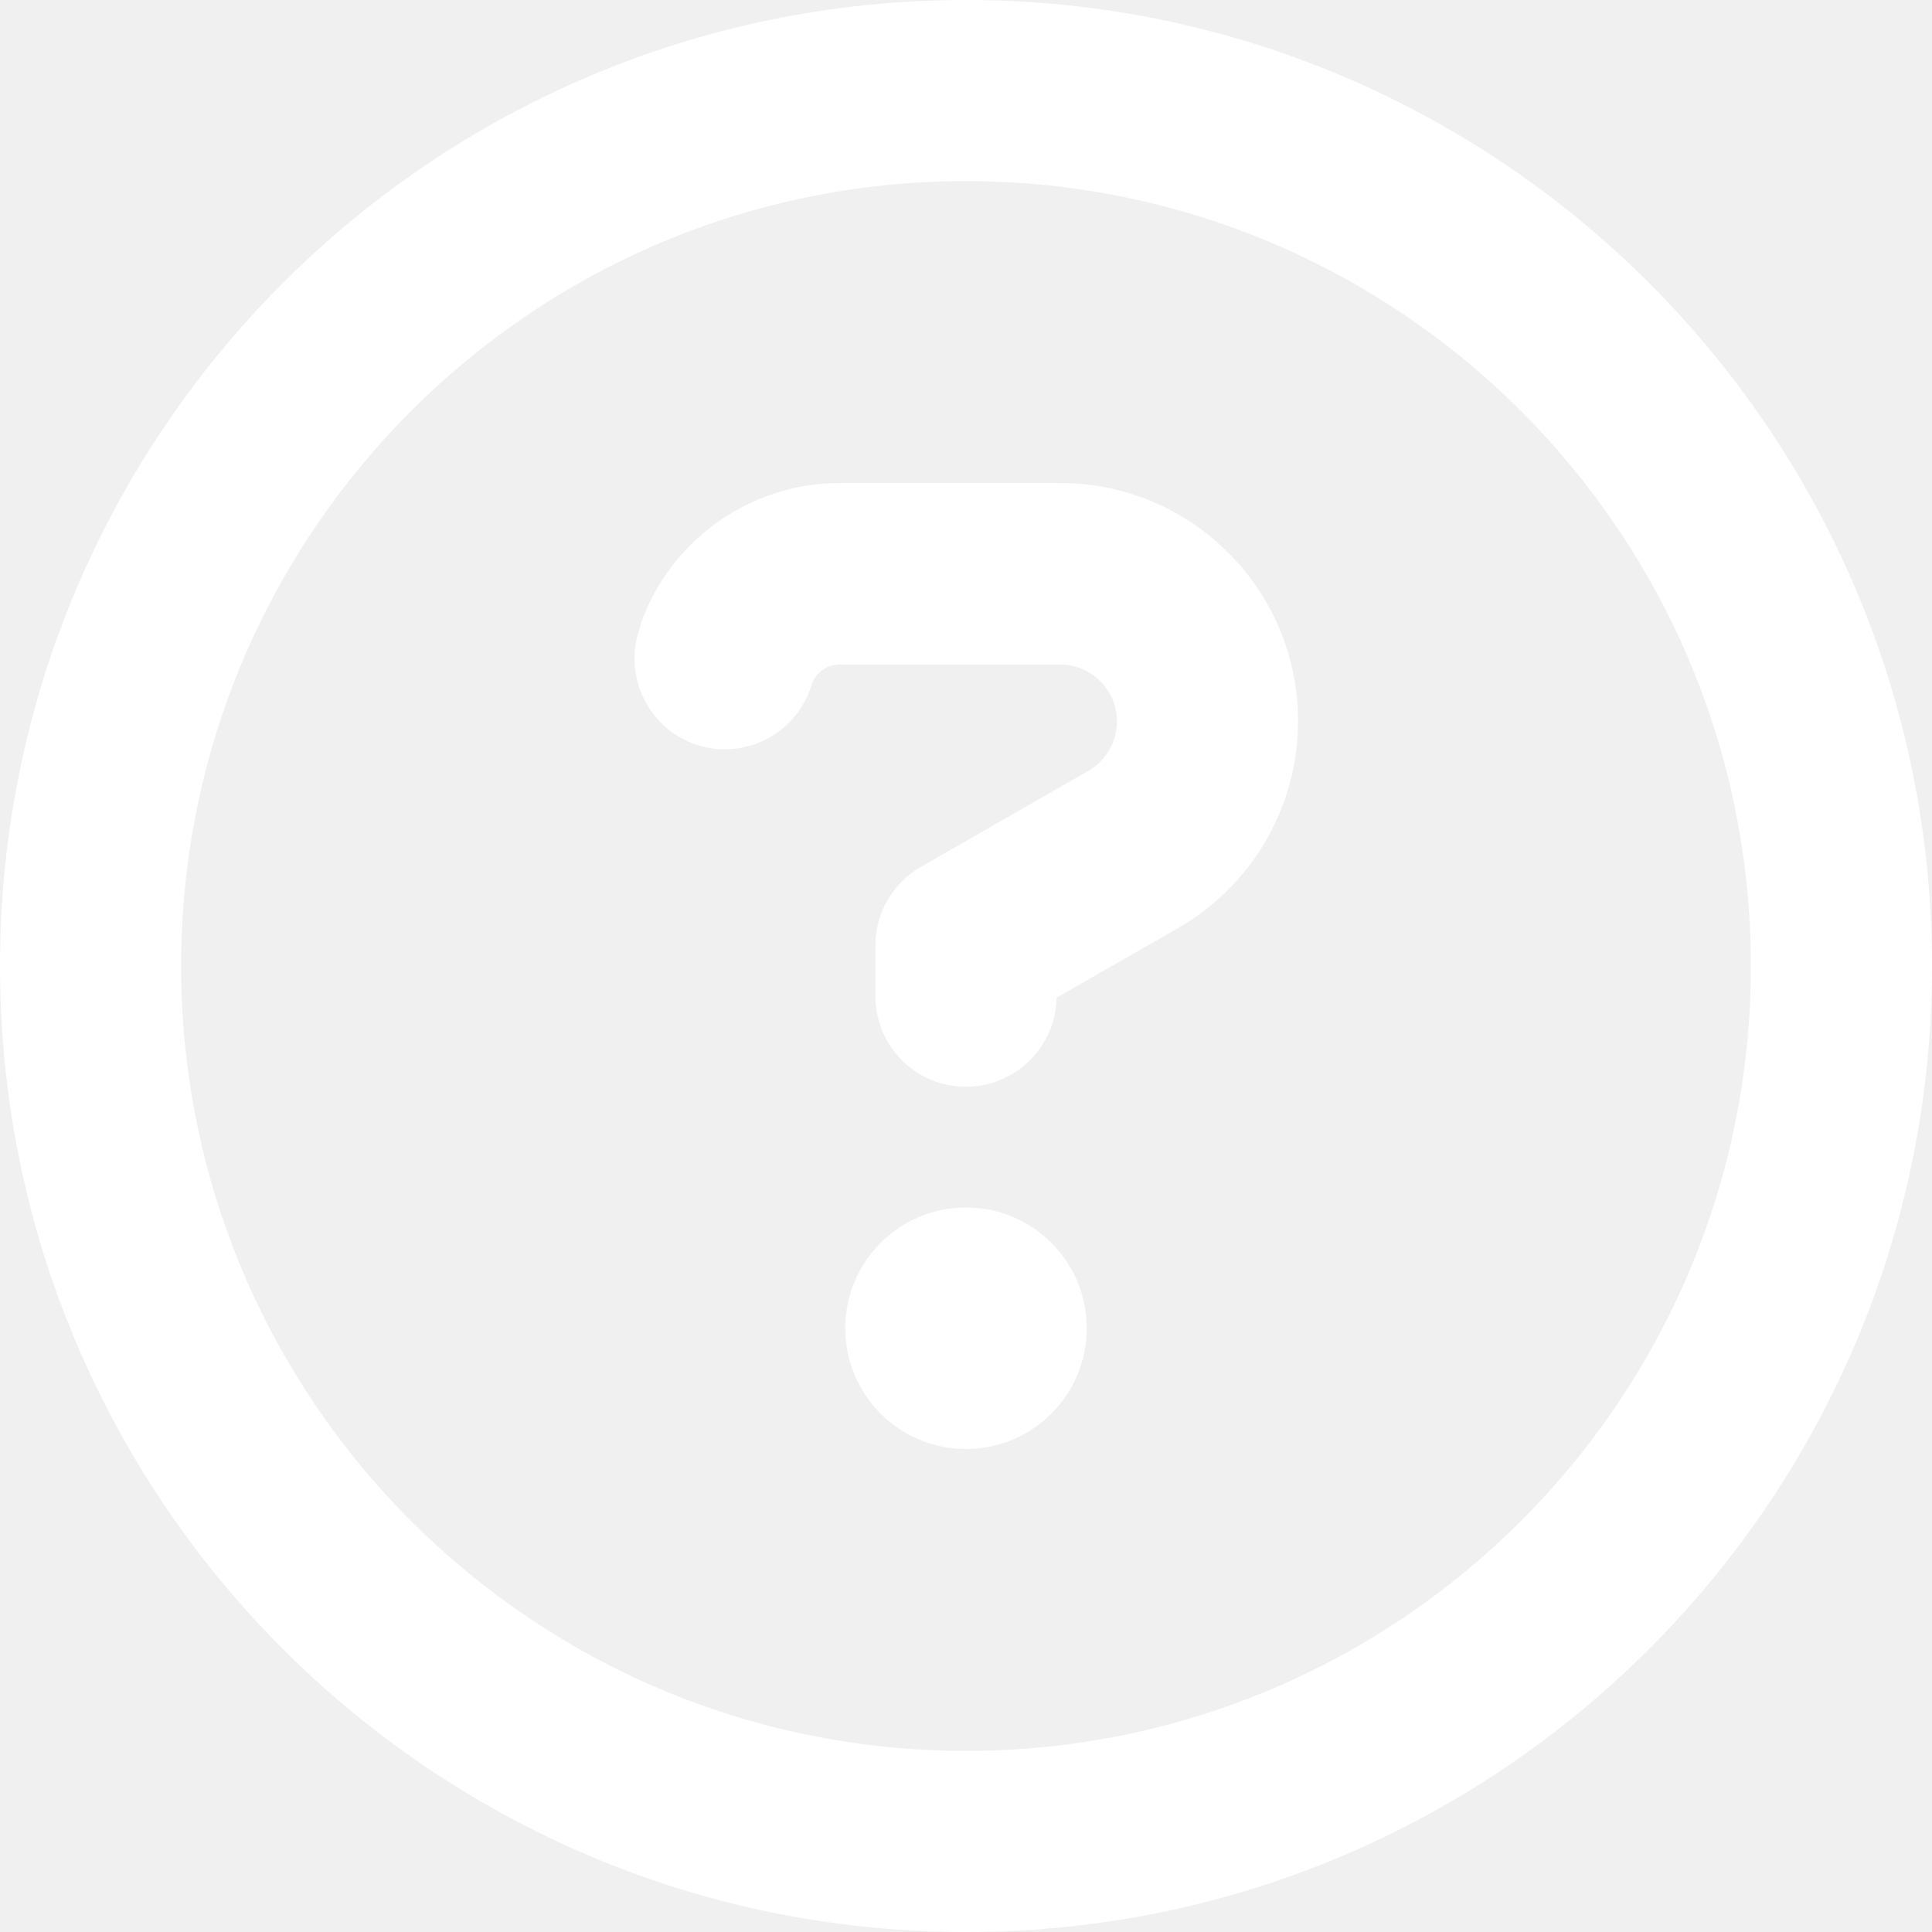
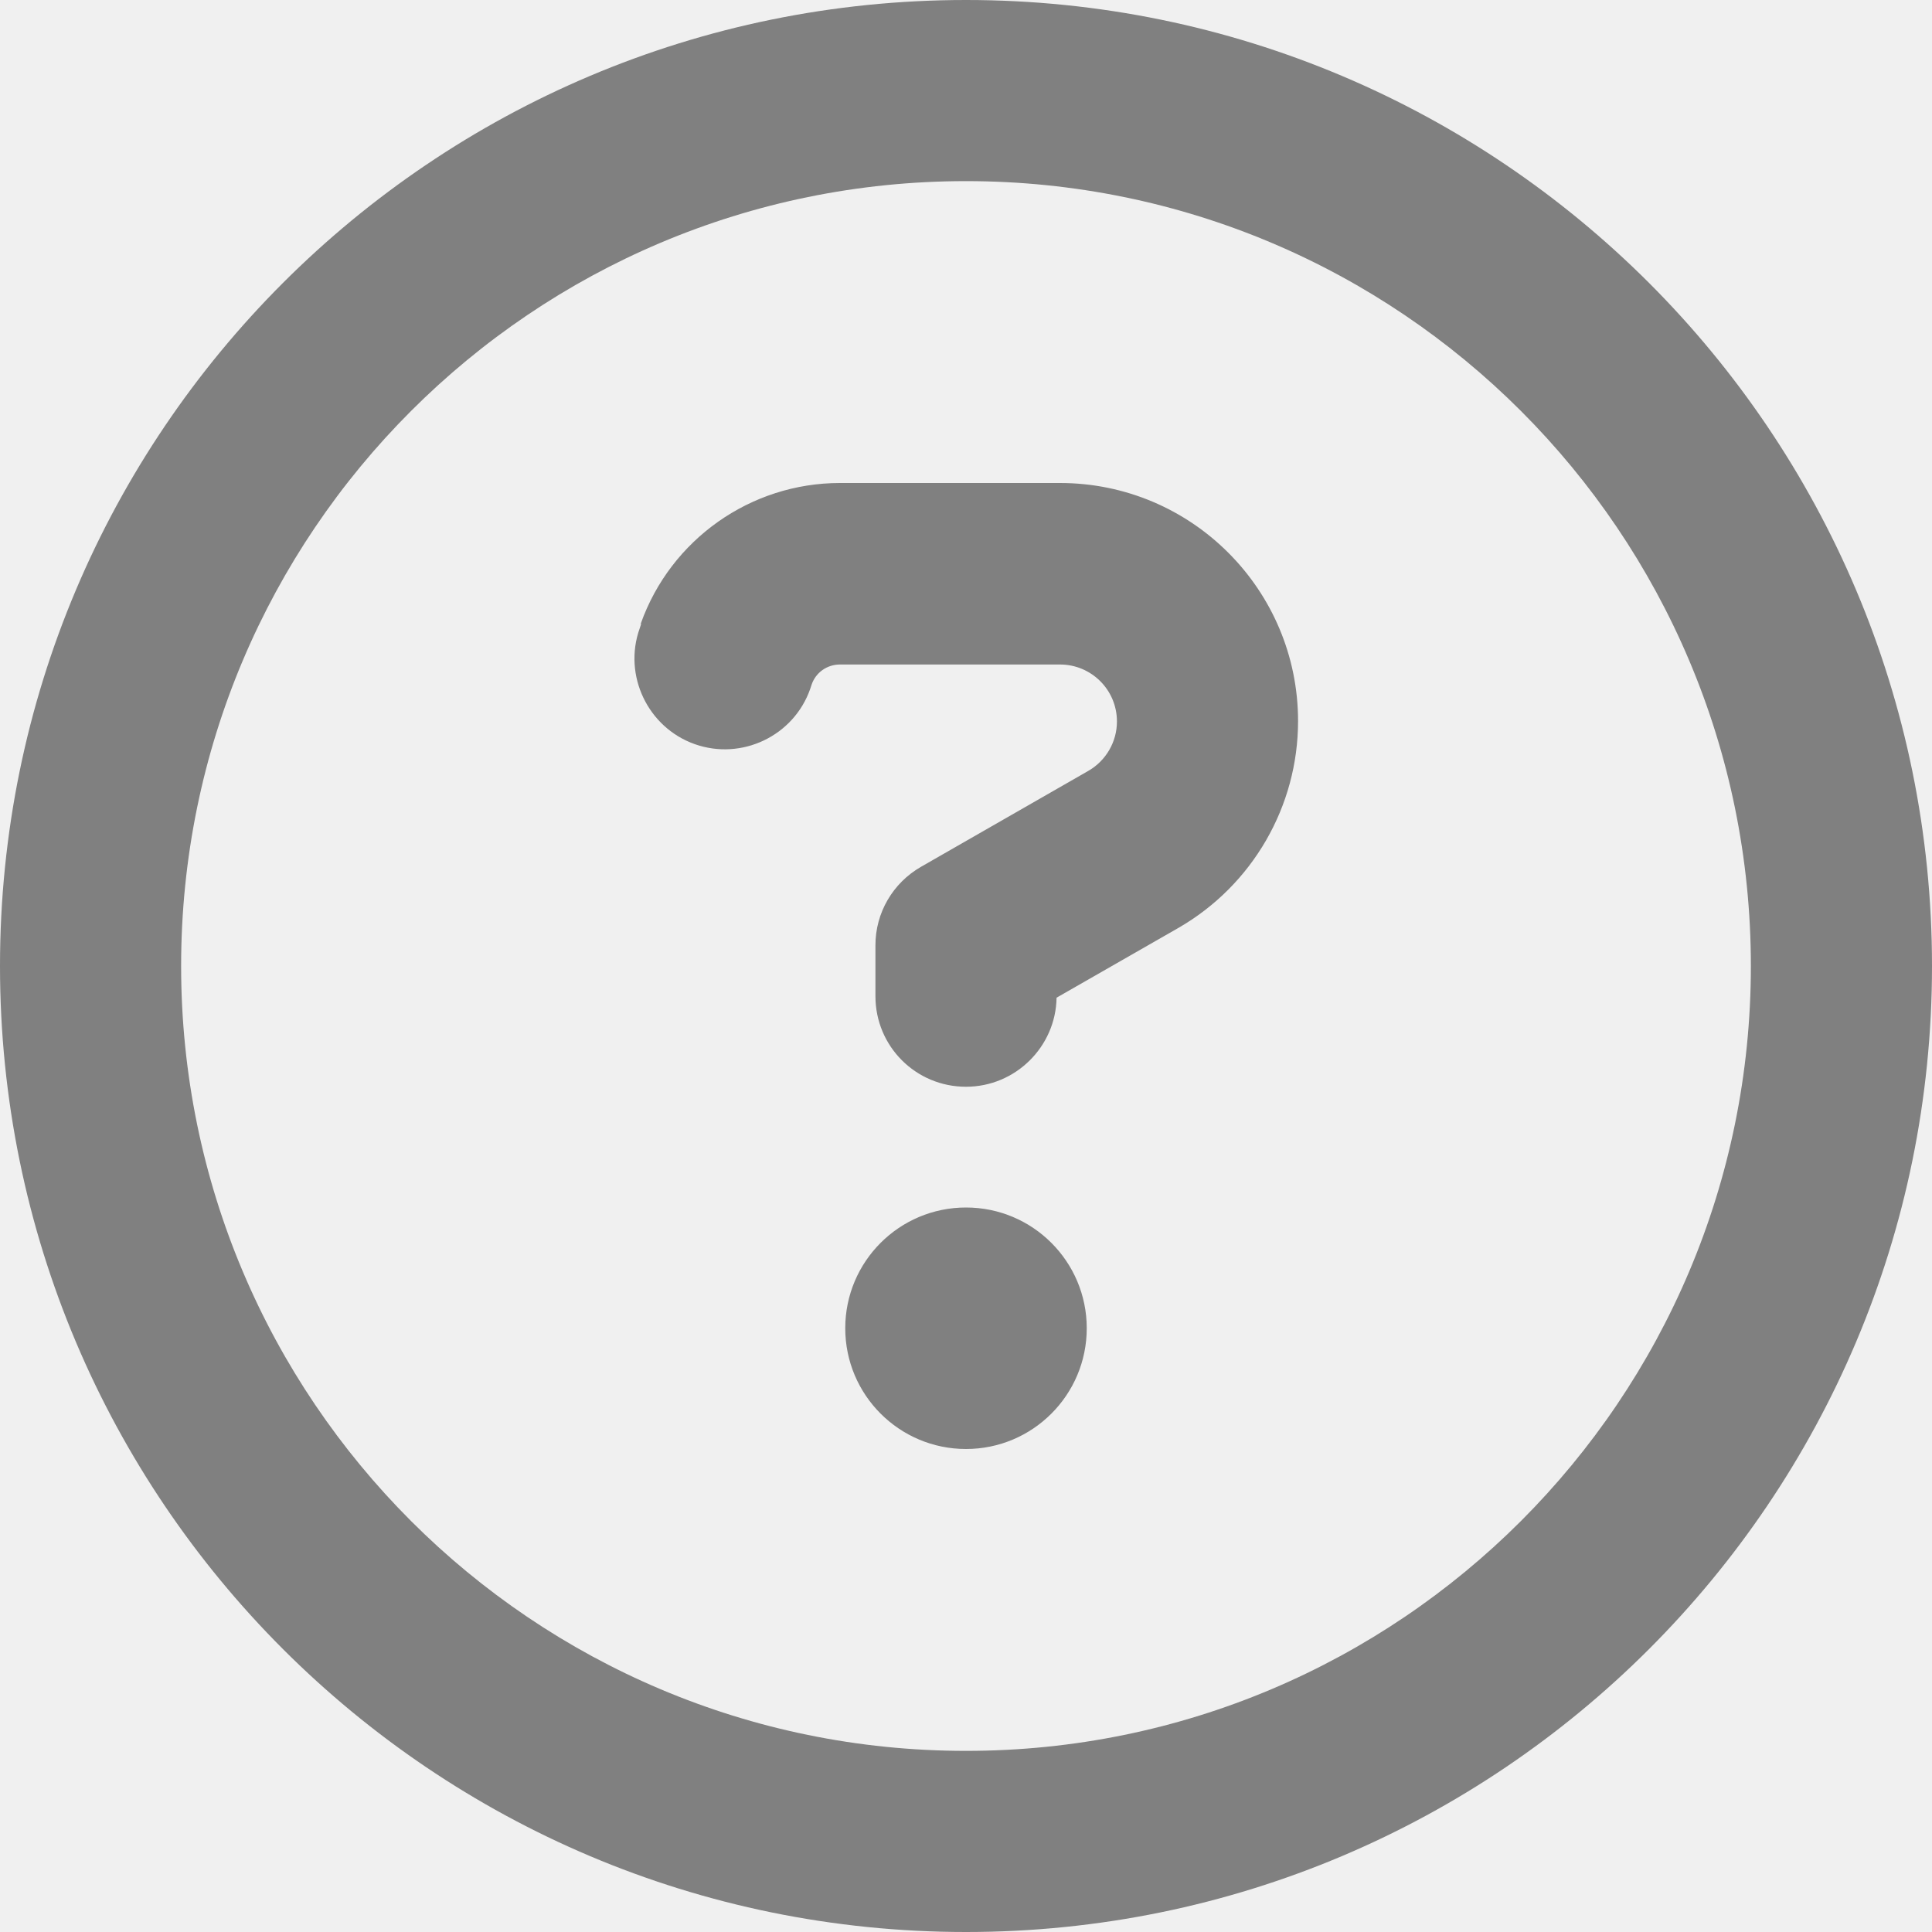
- <svg xmlns="http://www.w3.org/2000/svg" viewBox="0 0 512 512" fill="#ffffff">
+ <svg xmlns="http://www.w3.org/2000/svg" viewBox="0 0 512 512" fill="#808080">
  <path d="M464 256A208 208 0 1 0 48 256a208 208 0 1 0 416 0zM0 256a256 256 0 1 1 512 0A256 256 0 1 1 0 256zm169.8-90.7c7.9-22.3 29.1-37.3 52.8-37.3h58.3c34.9 0 63.1 28.3 63.1 63.1c0 22.6-12.1 43.5-31.7 54.8L280 264.4c-.2 13-10.9 23.6-24 23.6c-13.3 0-24-10.7-24-24V250.5c0-8.6 4.6-16.5 12.1-20.8l44.3-25.4c4.7-2.7 7.6-7.7 7.6-13.1c0-8.4-6.8-15.1-15.1-15.1H222.6c-3.4 0-6.4 2.1-7.5 5.3l-.4 1.2c-4.4 12.5-18.2 19-30.6 14.6s-19-18.2-14.6-30.6l.4-1.2zM224 352a32 32 0 1 1 64 0 32 32 0 1 1 -64 0z" />
</svg>
